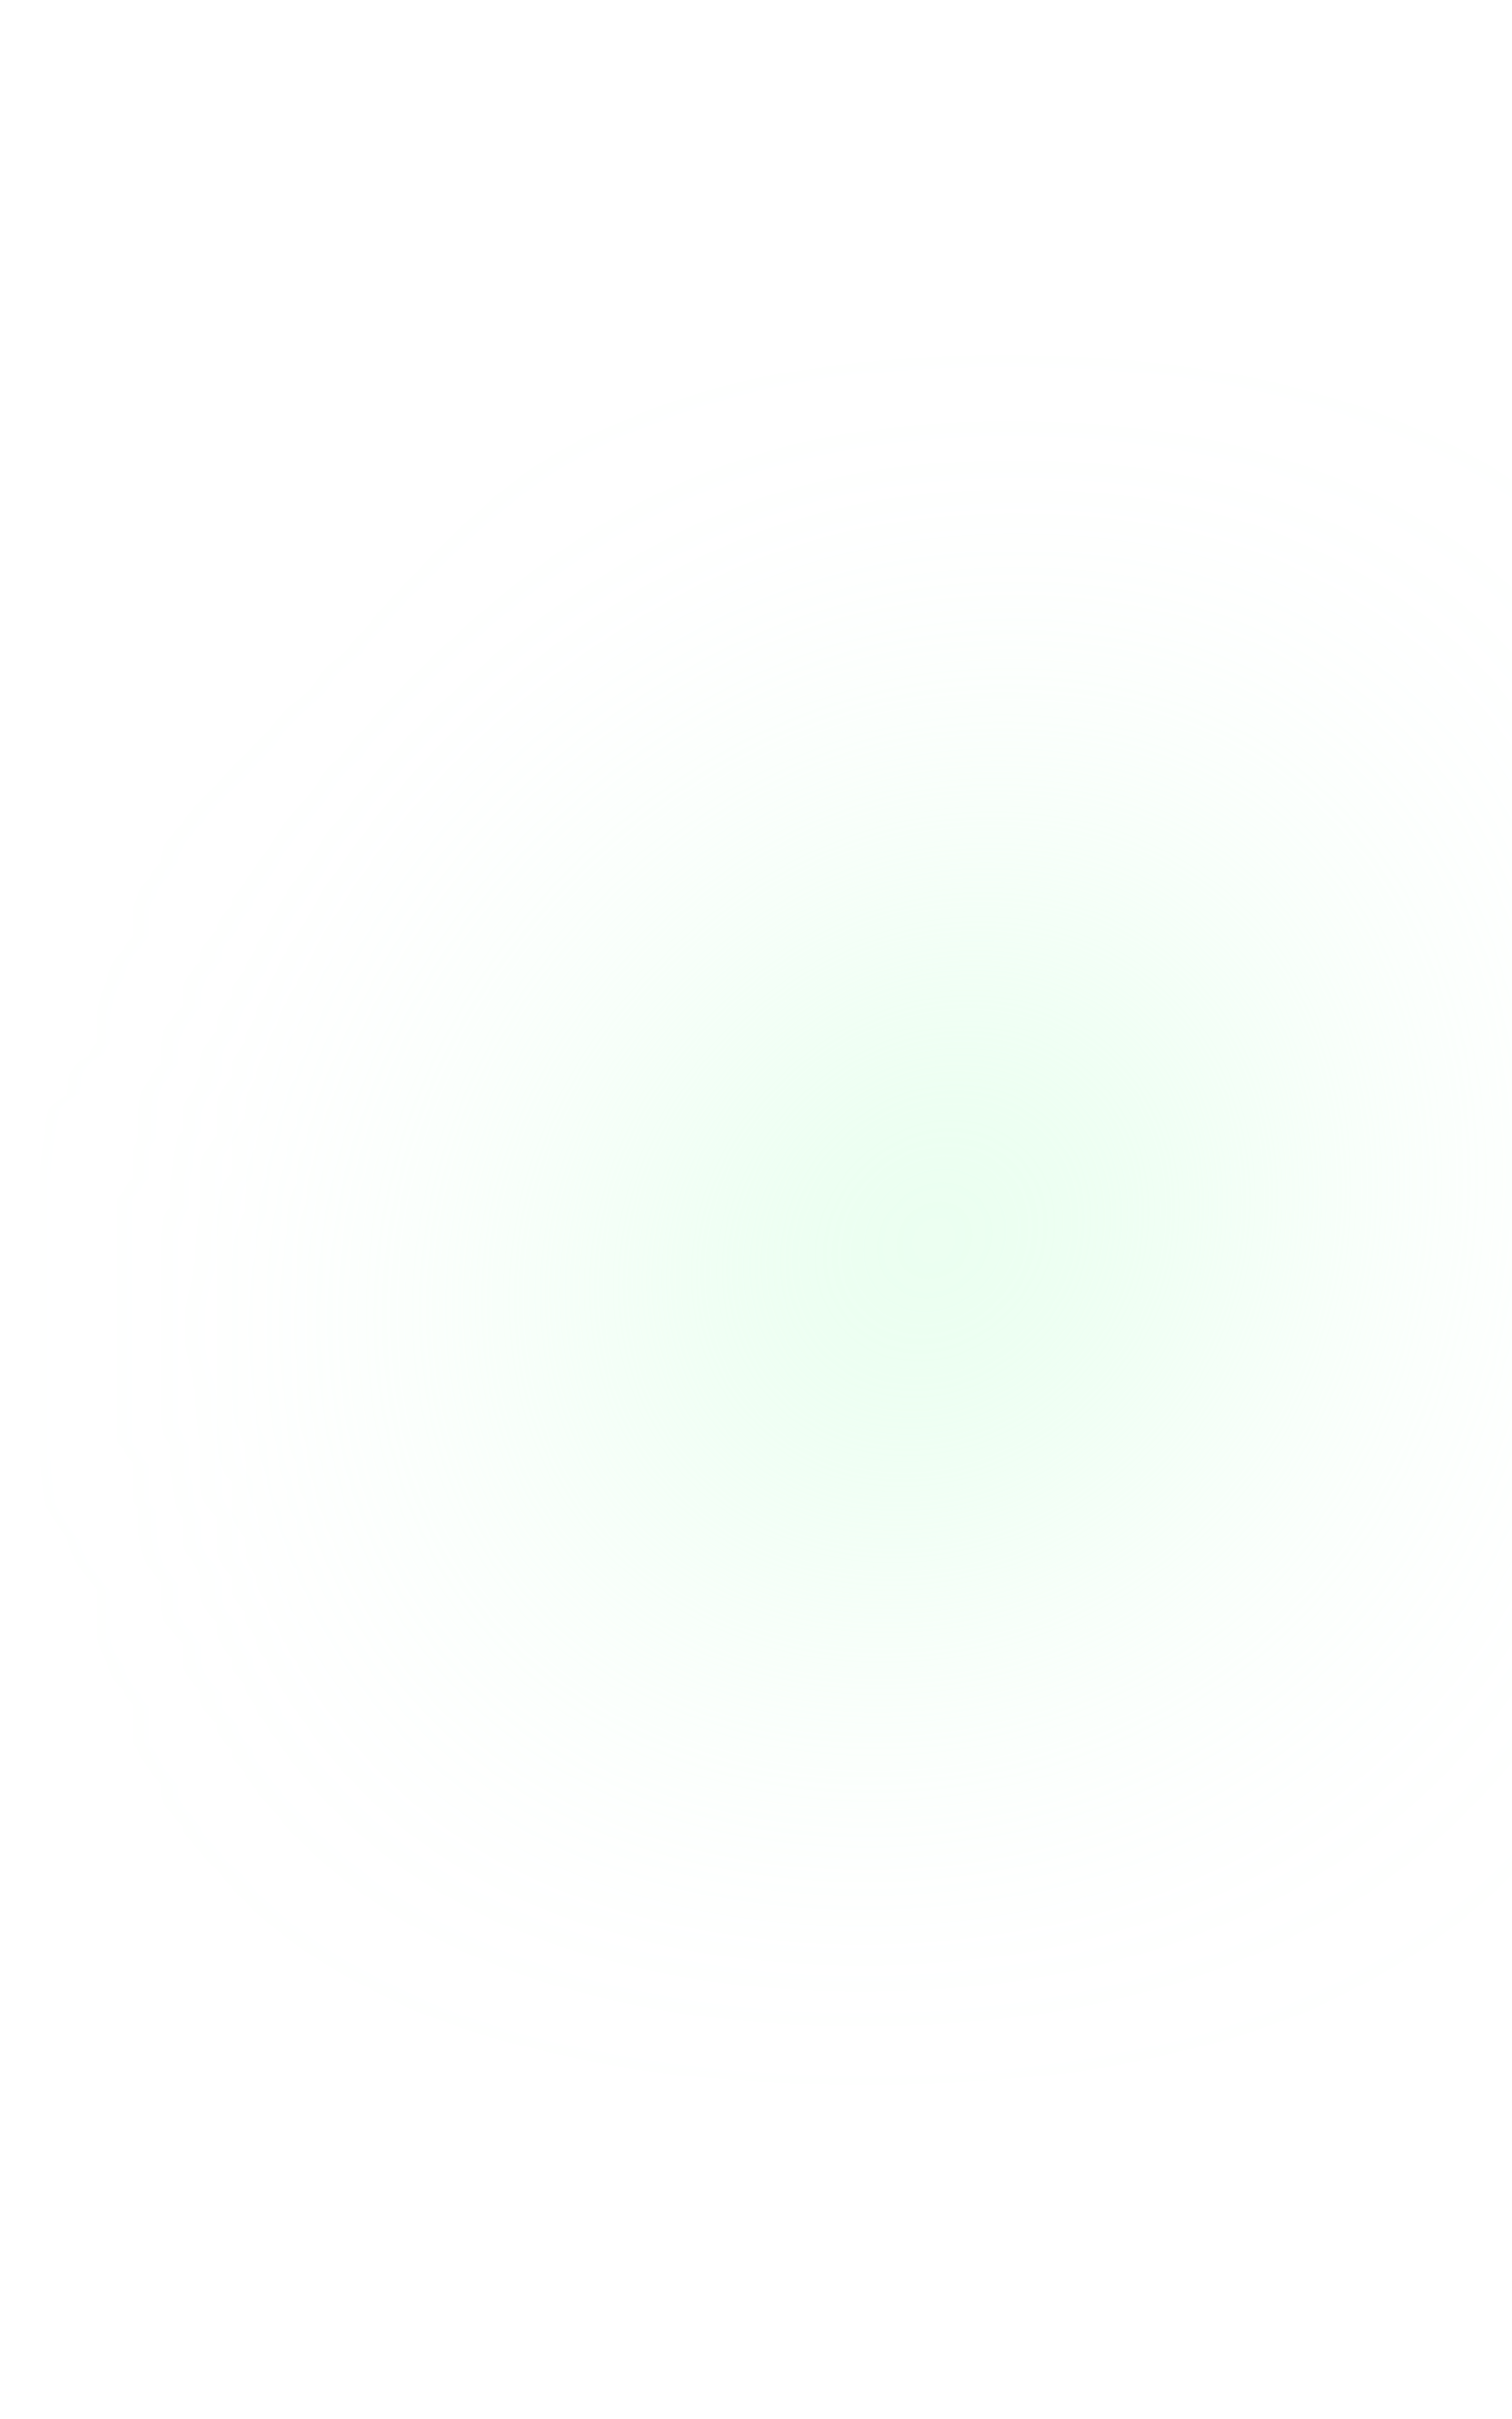
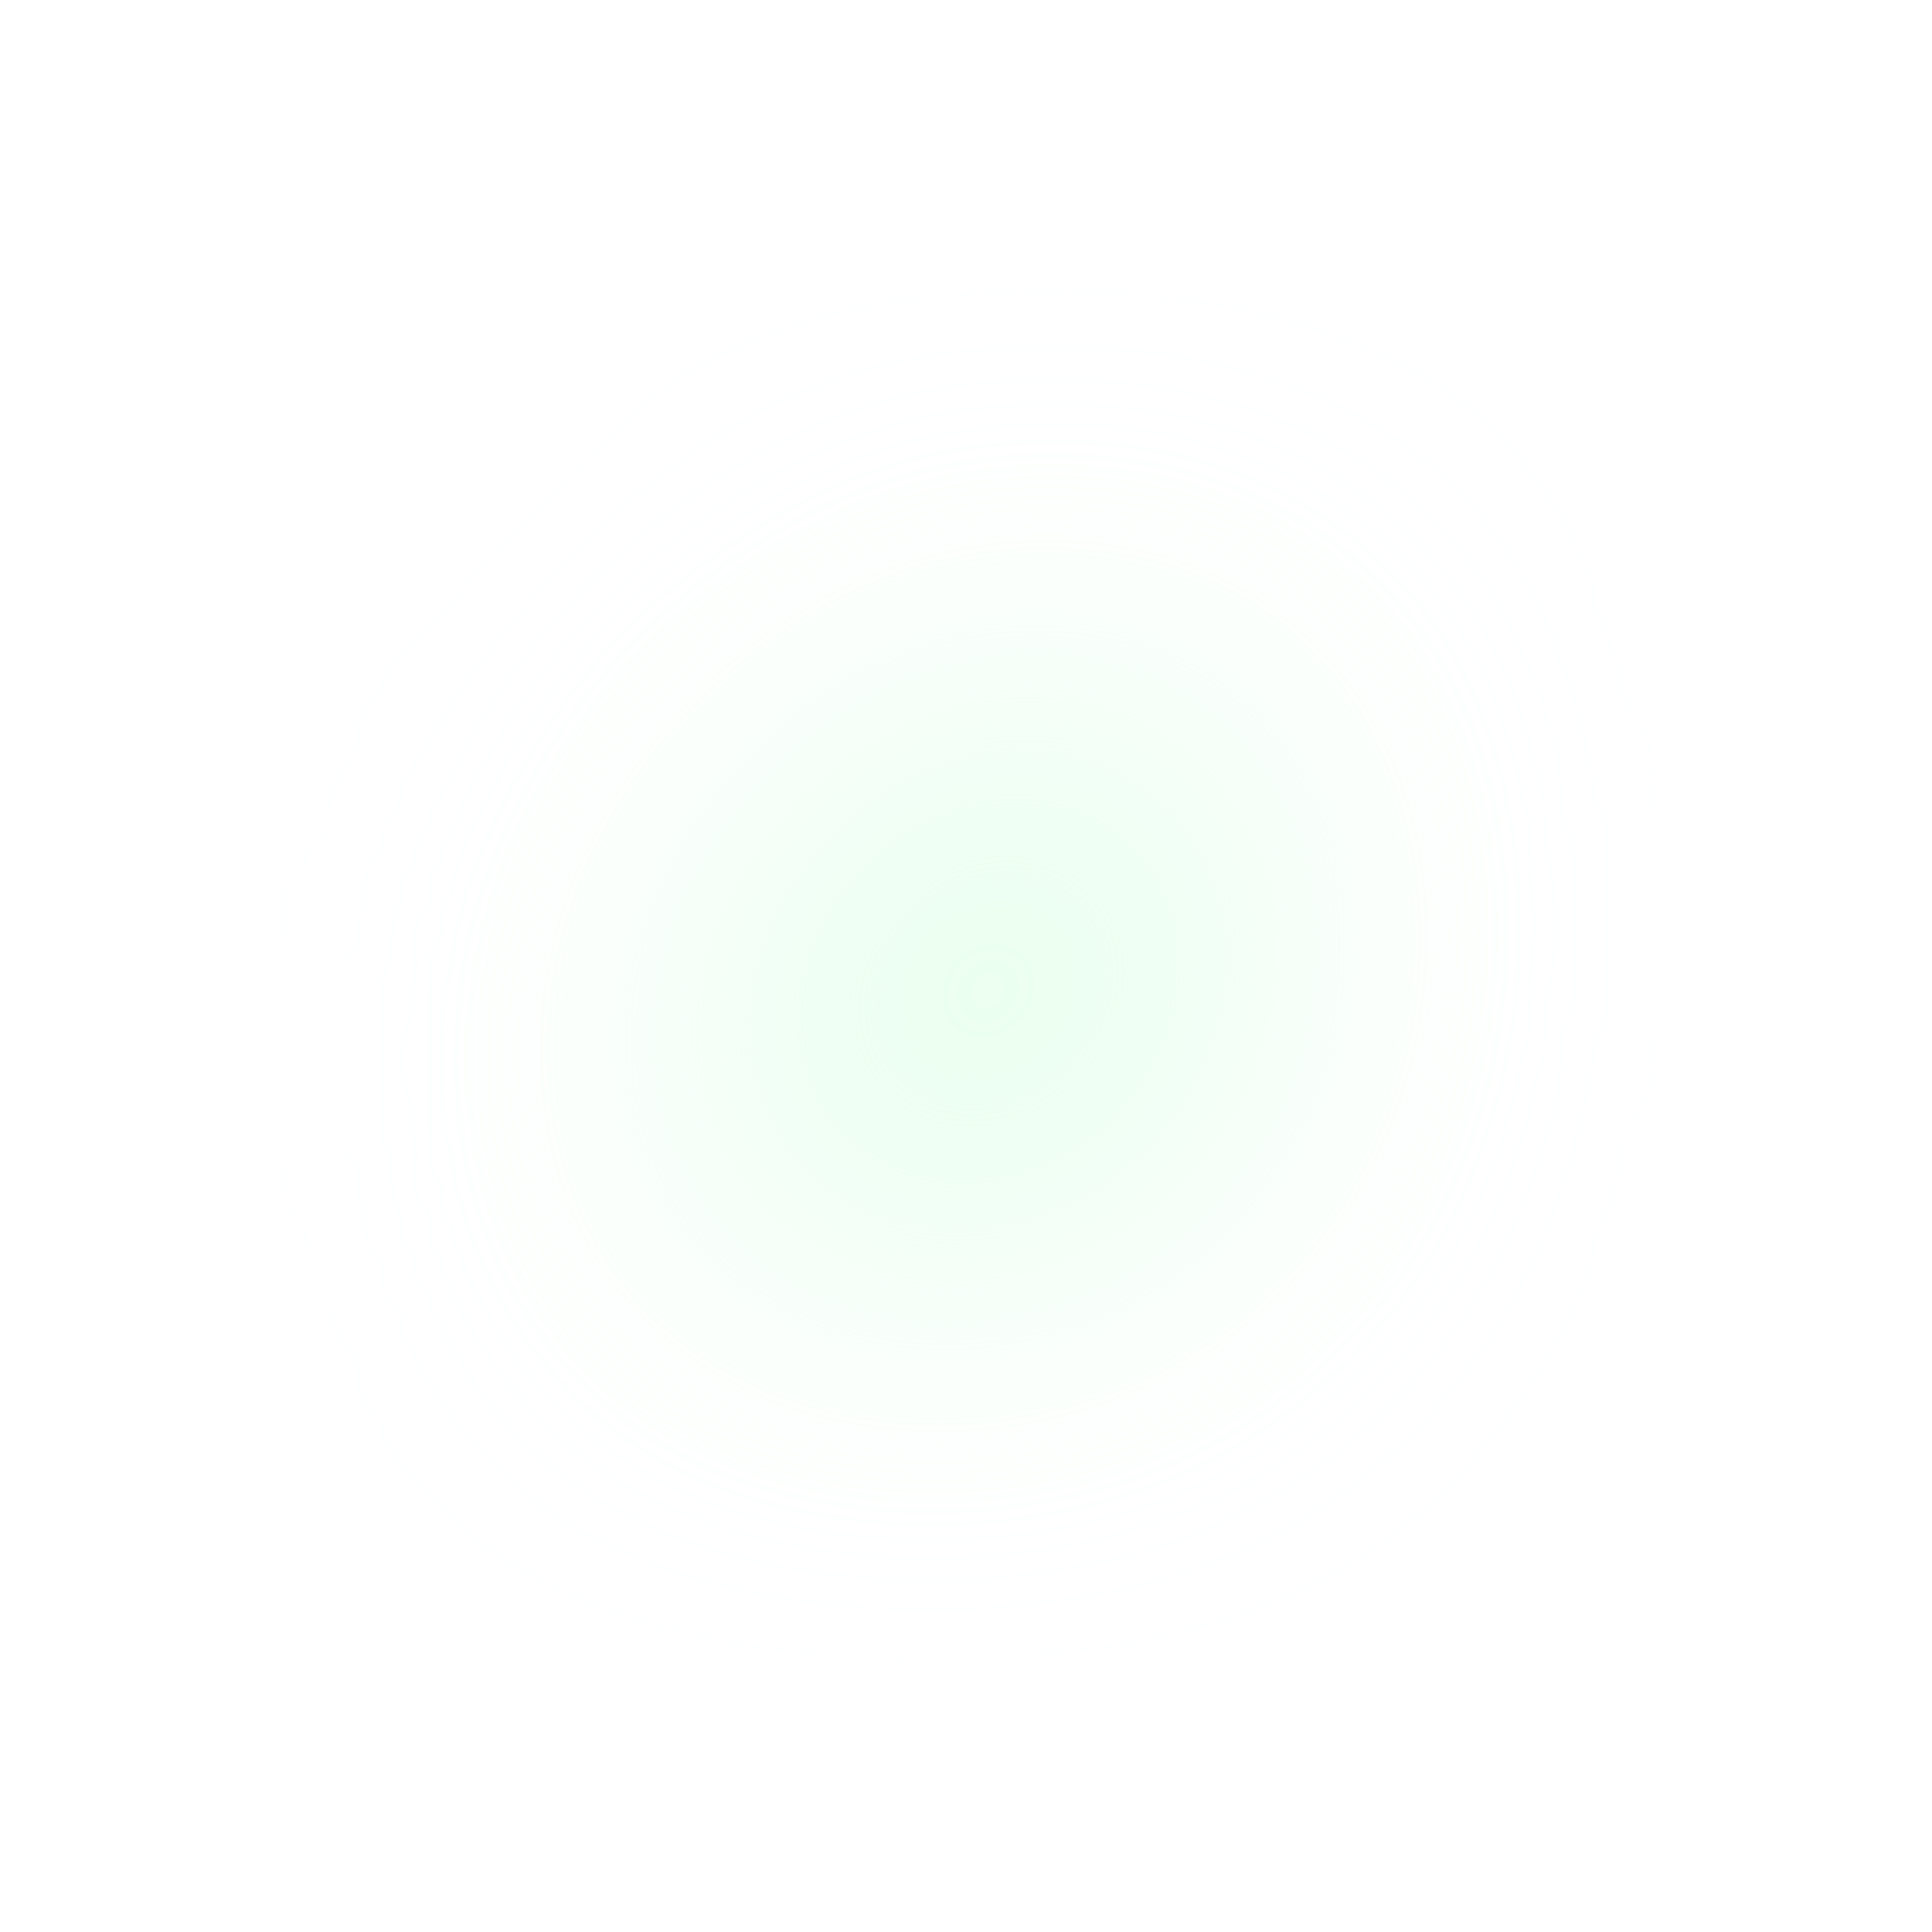
- <svg xmlns="http://www.w3.org/2000/svg" width="375" height="600" viewBox="0 0 375 600" fill="none">
-   <g filter="url(#filter0_f_70_50712)">
-     <path fill-rule="evenodd" clip-rule="evenodd" d="M236.427 226.339C259.654 219.003 282.165 243.375 294.518 261.328C304.53 275.879 298.694 293.456 293.801 309.725C290.307 321.342 279.923 329.184 271.238 338.727C260 351.077 254.315 368.52 236.427 372.773C215.114 377.84 190.247 374.281 173.814 361.89C156.846 349.096 144.116 327.362 152.811 309.725C161.123 292.865 196.247 301.923 210.273 287.935C227.696 270.56 211.016 234.365 236.427 226.339Z" fill="#CFFFDC" />
+ <svg xmlns="http://www.w3.org/2000/svg" width="800" height="800" viewBox="0 0 800 800" fill="none">
+   <g filter="url(#filter0_f_70_49838)">
+     <path fill-rule="evenodd" clip-rule="evenodd" d="M415.236 301.785C446.205 292.005 476.22 324.499 492.691 348.438C506.039 367.839 498.259 391.275 491.735 412.967C487.076 428.456 473.23 438.911 461.651 451.636C446.666 468.102 439.087 491.36 415.236 497.03C386.819 503.787 353.663 499.041 331.752 482.52C309.128 465.462 292.155 436.482 303.748 412.967C314.831 390.487 361.662 402.564 380.364 383.914C403.595 360.747 381.355 312.486 415.236 301.785Z" fill="#CFFFDC" />
  </g>
  <defs>
-     <filter id="filter0_f_70_50712" x="-75" y="0" width="600" height="600" filterUnits="userSpaceOnUse" color-interpolation-filters="sRGB">
+     <filter id="filter0_f_70_49838" x="0" y="0" width="800" height="800" filterUnits="userSpaceOnUse" color-interpolation-filters="sRGB">
      <feFlood flood-opacity="0" result="BackgroundImageFix" />
      <feBlend mode="normal" in="SourceGraphic" in2="BackgroundImageFix" result="shape" />
-       <feGaussianBlur stdDeviation="112.5" result="effect1_foregroundBlur_70_50712" />
+       <feGaussianBlur stdDeviation="150" result="effect1_foregroundBlur_70_49838" />
    </filter>
  </defs>
</svg>
